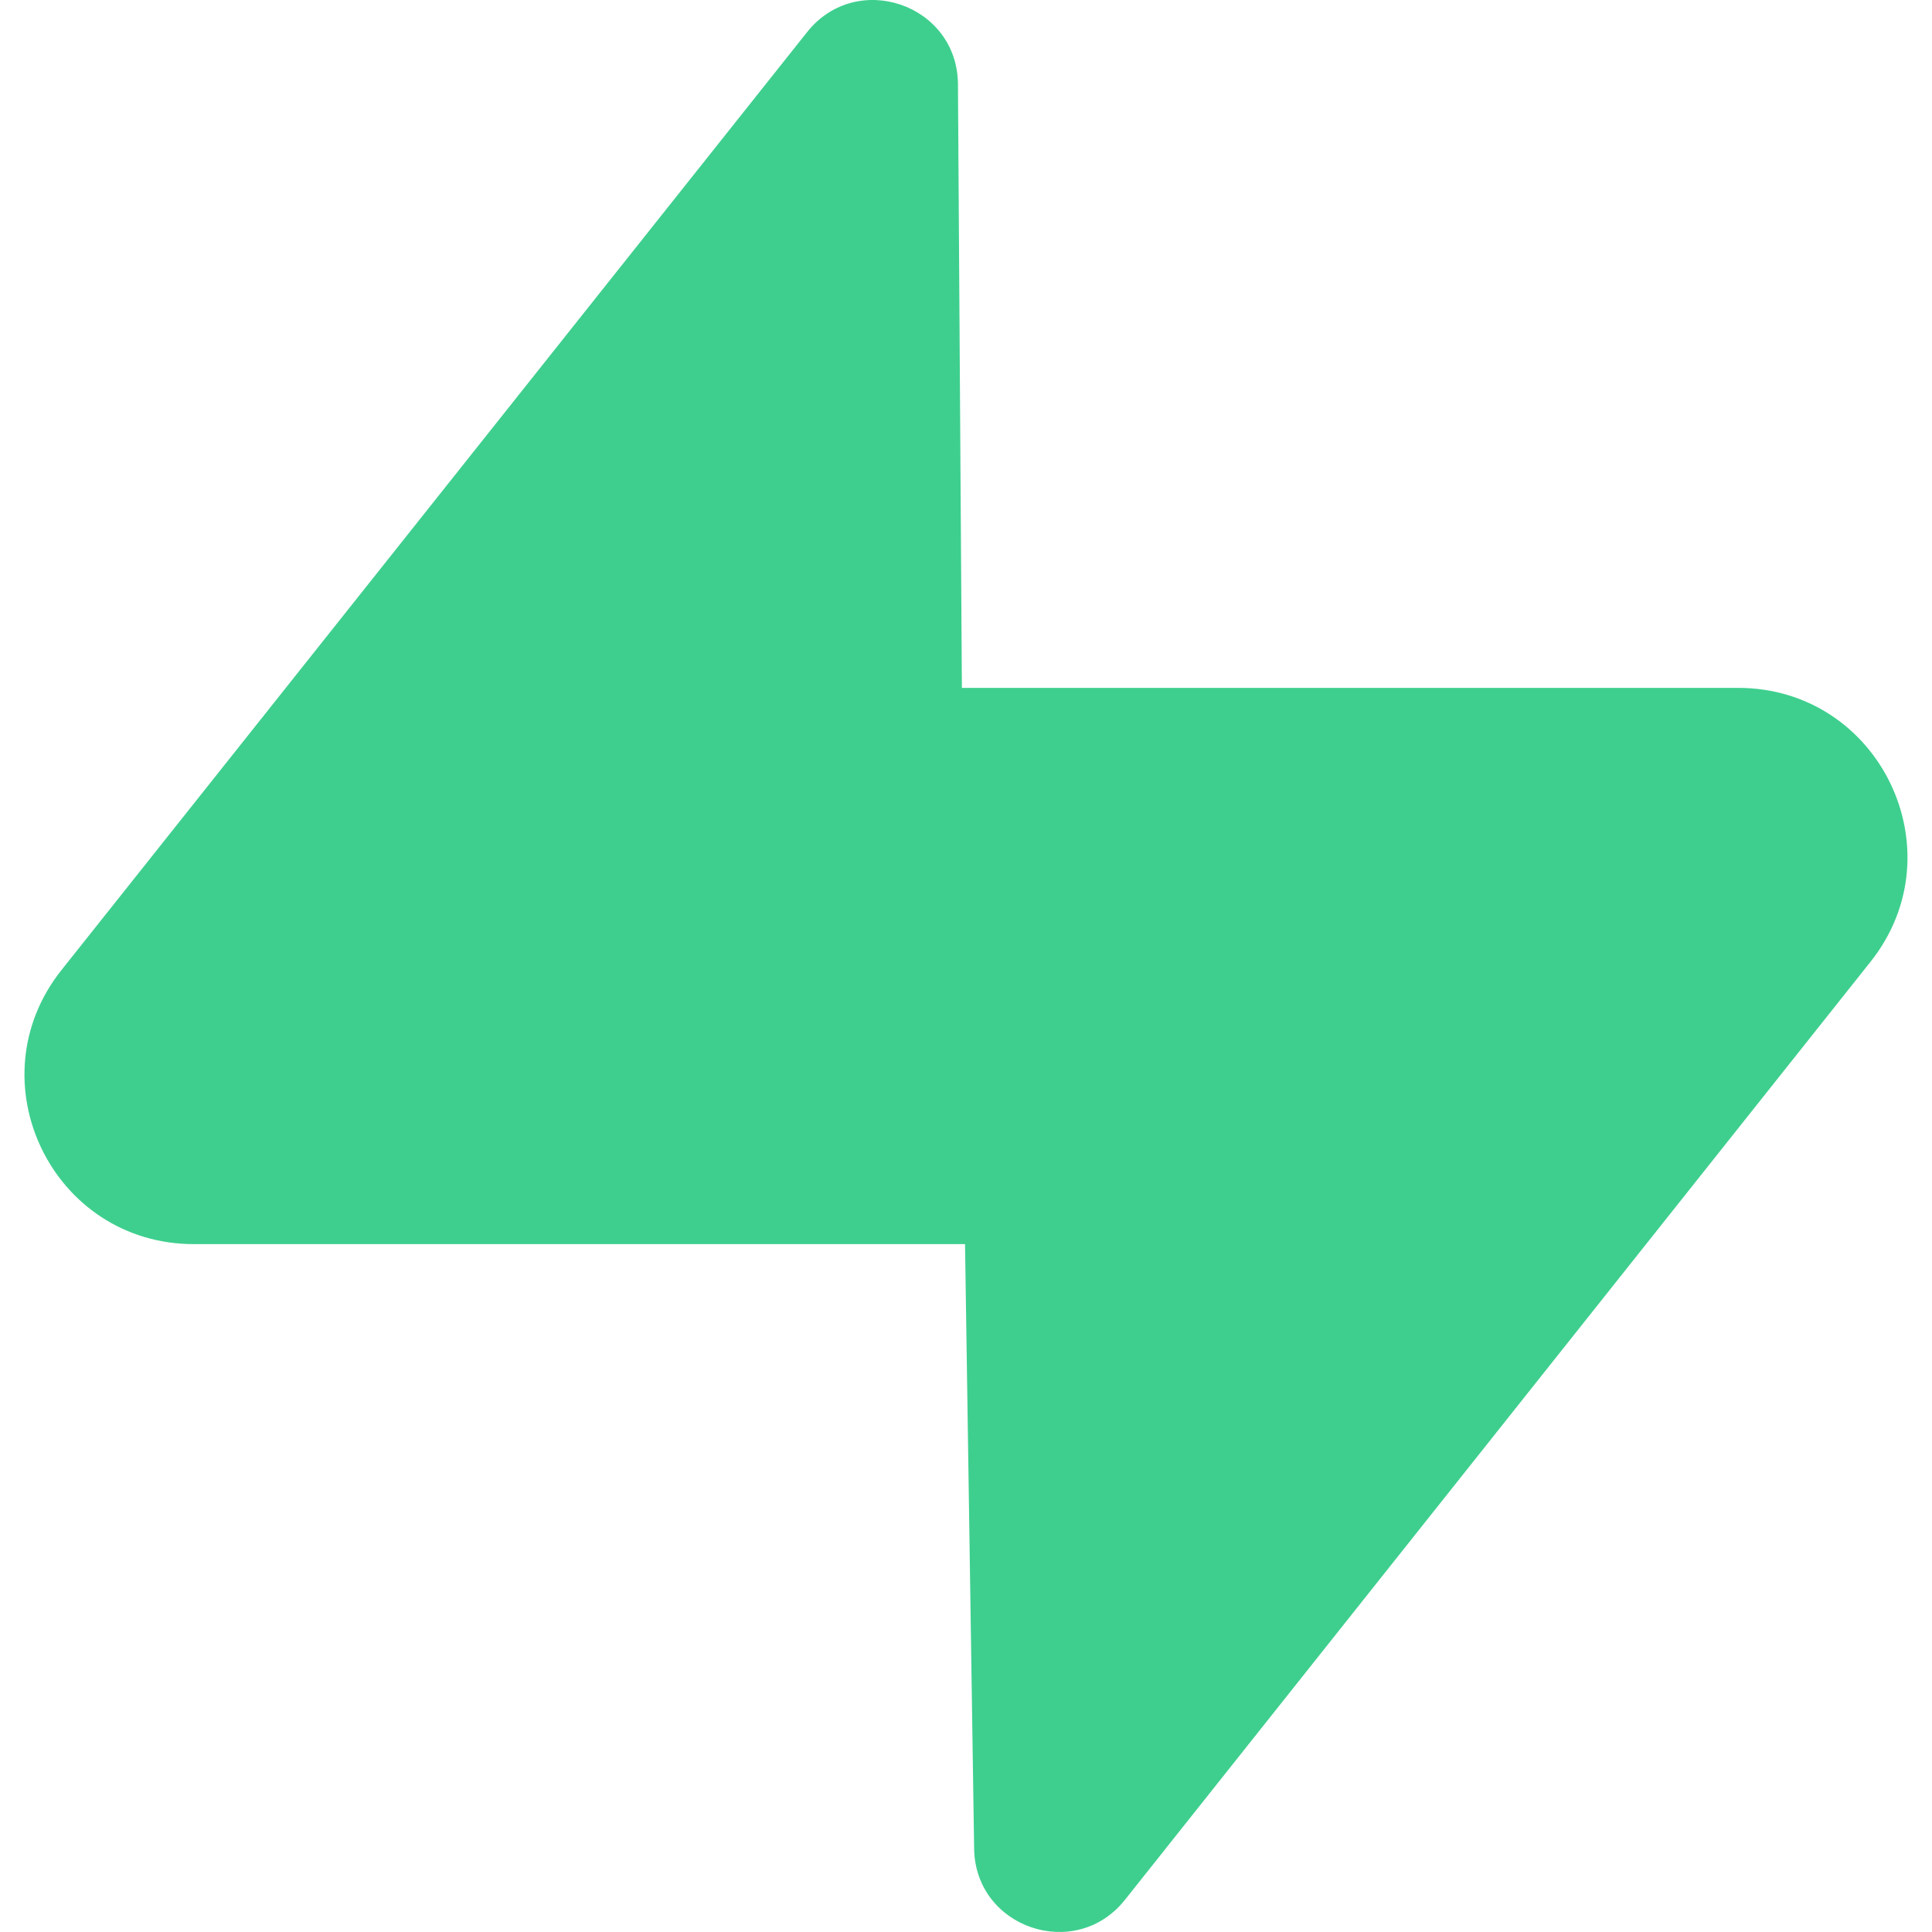
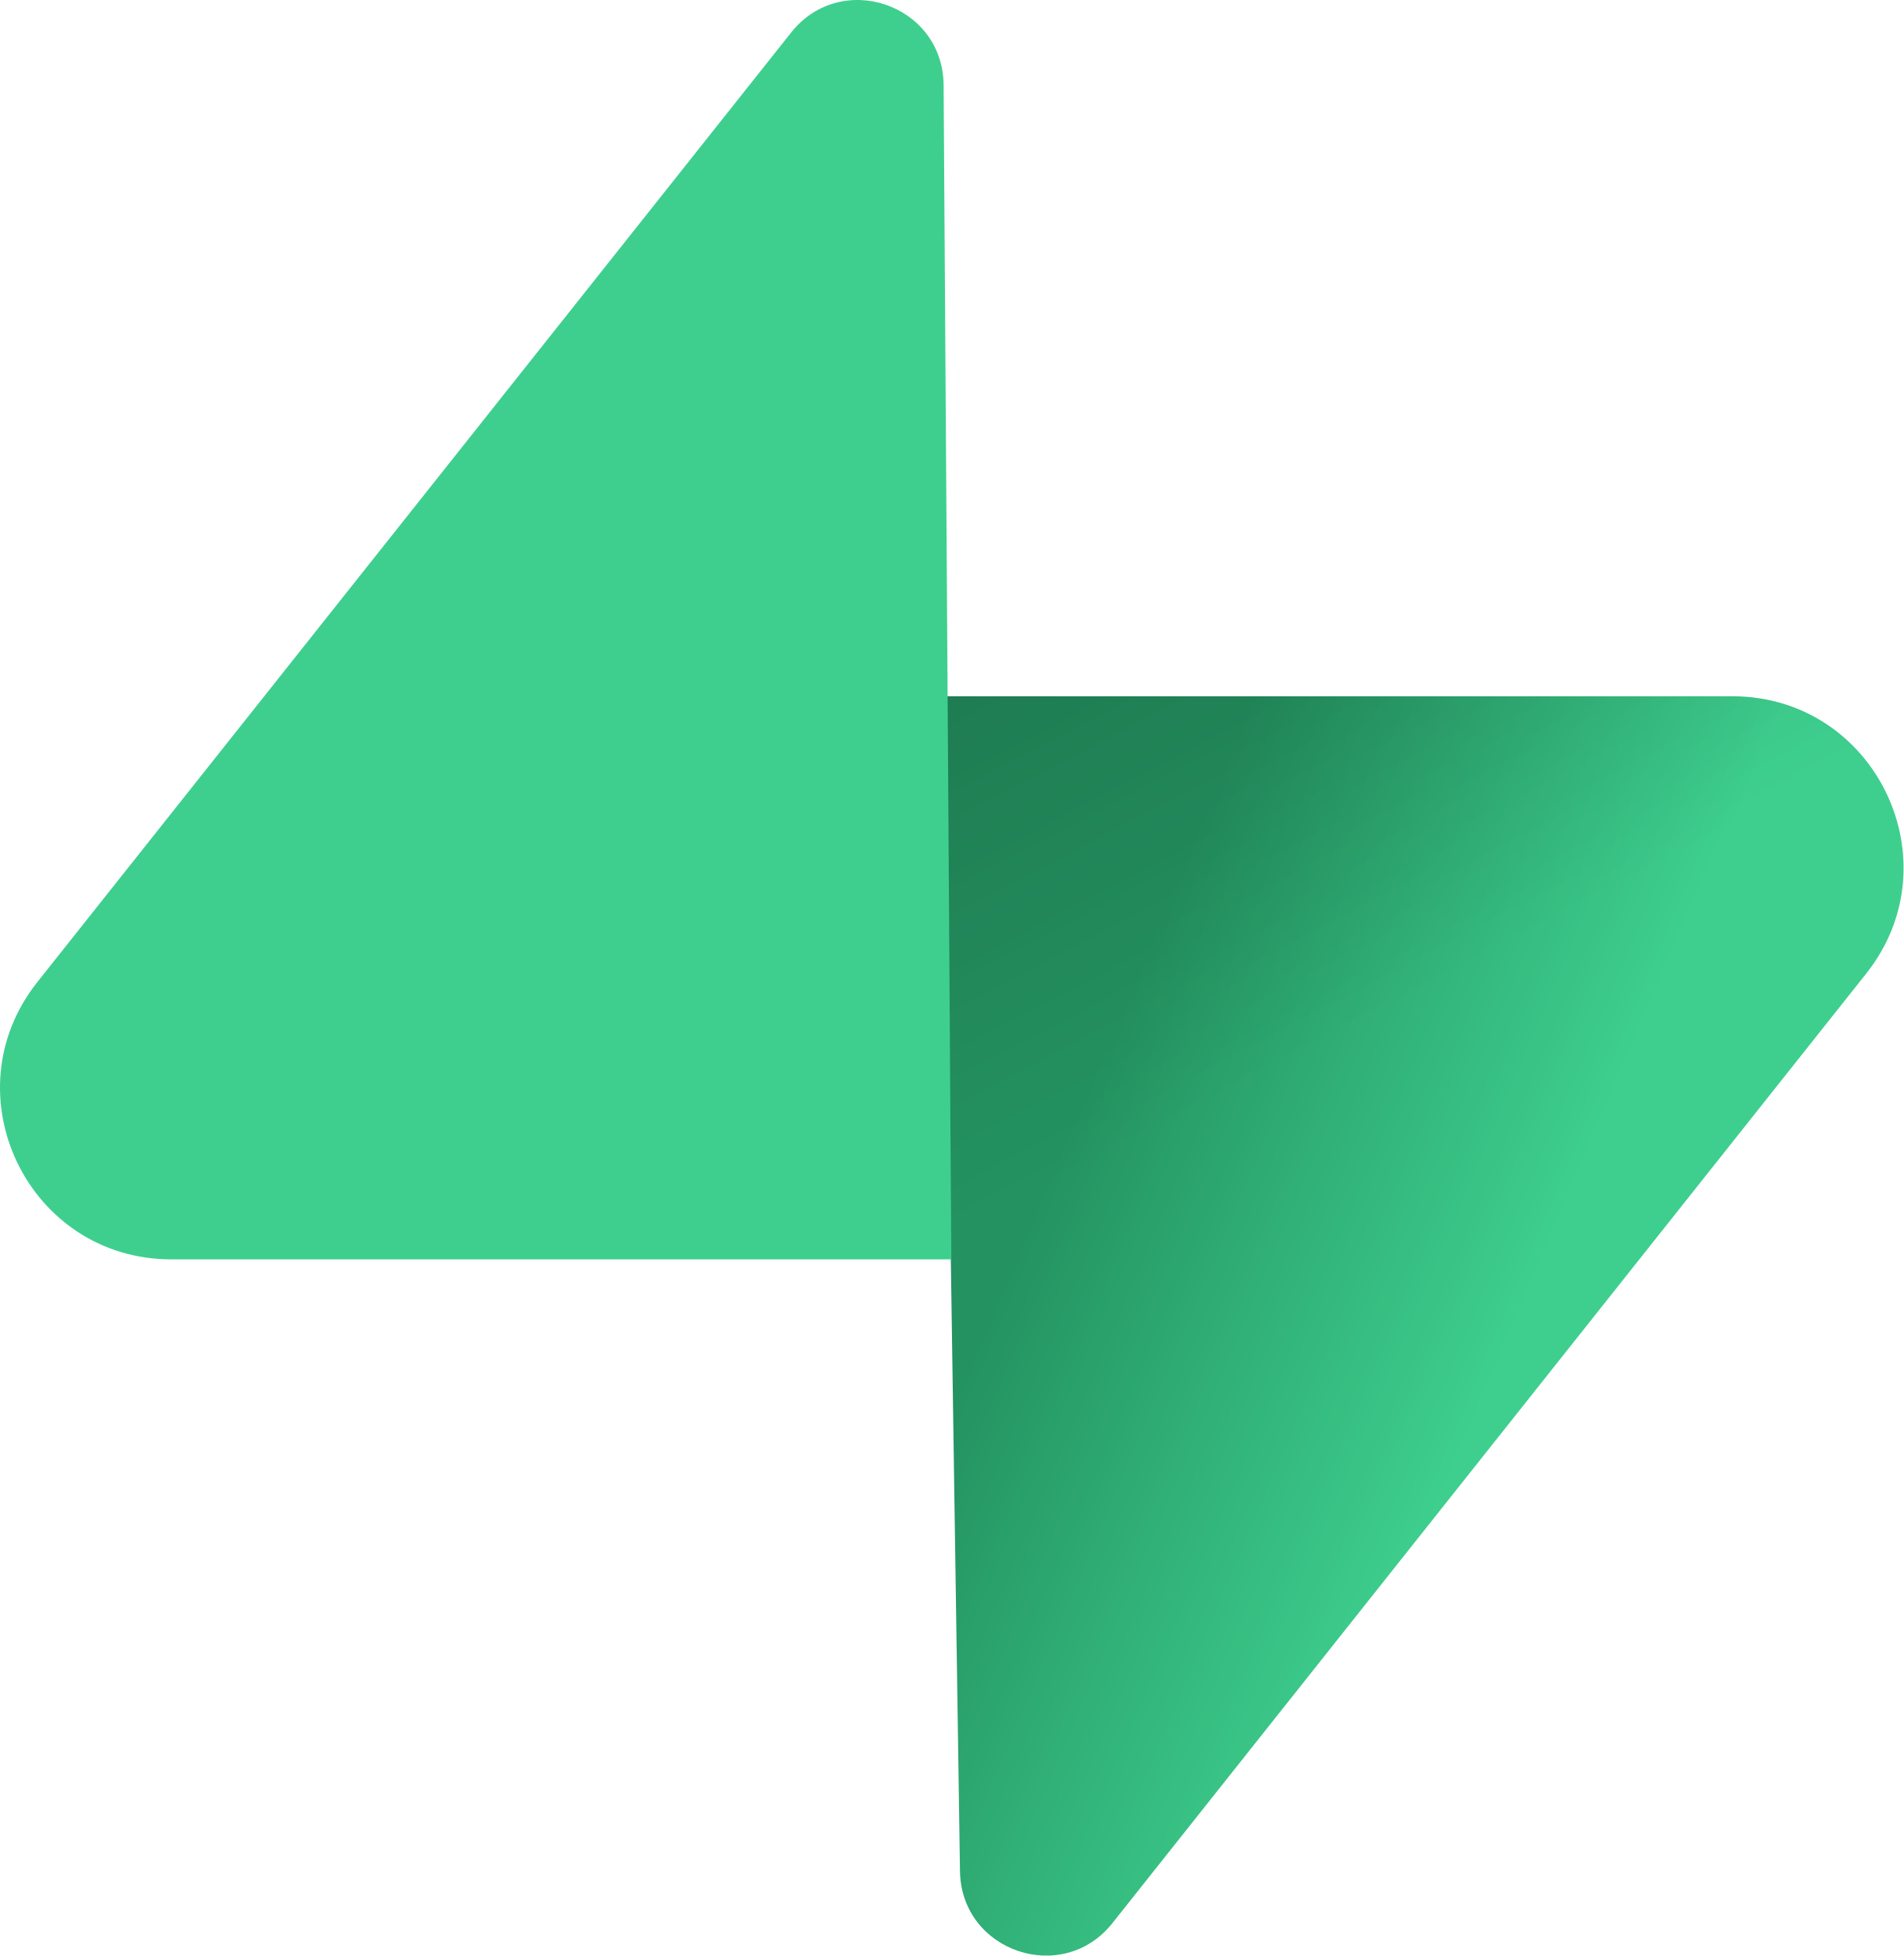
- <svg xmlns="http://www.w3.org/2000/svg" fill="#3ECF8E" role="img" viewBox="0 0 24 24">
-   <path d="M11.9 1.036c-.015-.986-1.26-1.41-1.874-.637L.764 12.05C-.33 13.427.65 15.455 2.409 15.455h9.579l.113 7.51c.014.985 1.259 1.408 1.873.636l9.262-11.653c1.093-1.375.113-3.403-1.645-3.403h-9.642z" />
+ <svg xmlns="http://www.w3.org/2000/svg" width="256px" height="263px" viewBox="0 0 256 263" version="1.1" preserveAspectRatio="xMidYMid">
+   <defs>
+     <linearGradient x1="20.862%" y1="20.687%" x2="63.426%" y2="44.071%" id="supabase-linearGradient-1">
+       <stop stop-color="#249361" offset="0%" />
+       <stop stop-color="#3ECF8E" offset="100%" />
+     </linearGradient>
+     <linearGradient x1="1.991%" y1="-13.158%" x2="21.403%" y2="34.708%" id="supabase-linearGradient-2">
+       <stop stop-color="#000000" offset="0%" />
+       <stop stop-color="#000000" stop-opacity="0" offset="100%" />
+     </linearGradient>
+   </defs>
+   <g>
+     <path d="M149.602,258.579 C142.884,267.038 129.264,262.403 129.102,251.602 L126.735,93.618 L232.964,93.618 C252.204,93.618 262.935,115.841 250.971,130.91 L149.602,258.579 Z" fill="url(#supabase-linearGradient-1)" />
+     <path d="M149.602,258.579 C142.884,267.038 129.264,262.403 129.102,251.602 L126.735,93.618 L232.964,93.618 C252.204,93.618 262.935,115.841 250.971,130.91 L149.602,258.579 Z" fill-opacity="0.2" fill="url(#supabase-linearGradient-2)" />
+     <path d="M106.399,4.369 C113.116,-4.091 126.737,0.544 126.899,11.346 L127.936,169.33 L23.037,169.33 C3.796,169.33 -6.936,147.107 5.029,132.038 L106.399,4.369 Z" fill="#3ECF8E" />
+   </g>
</svg>
